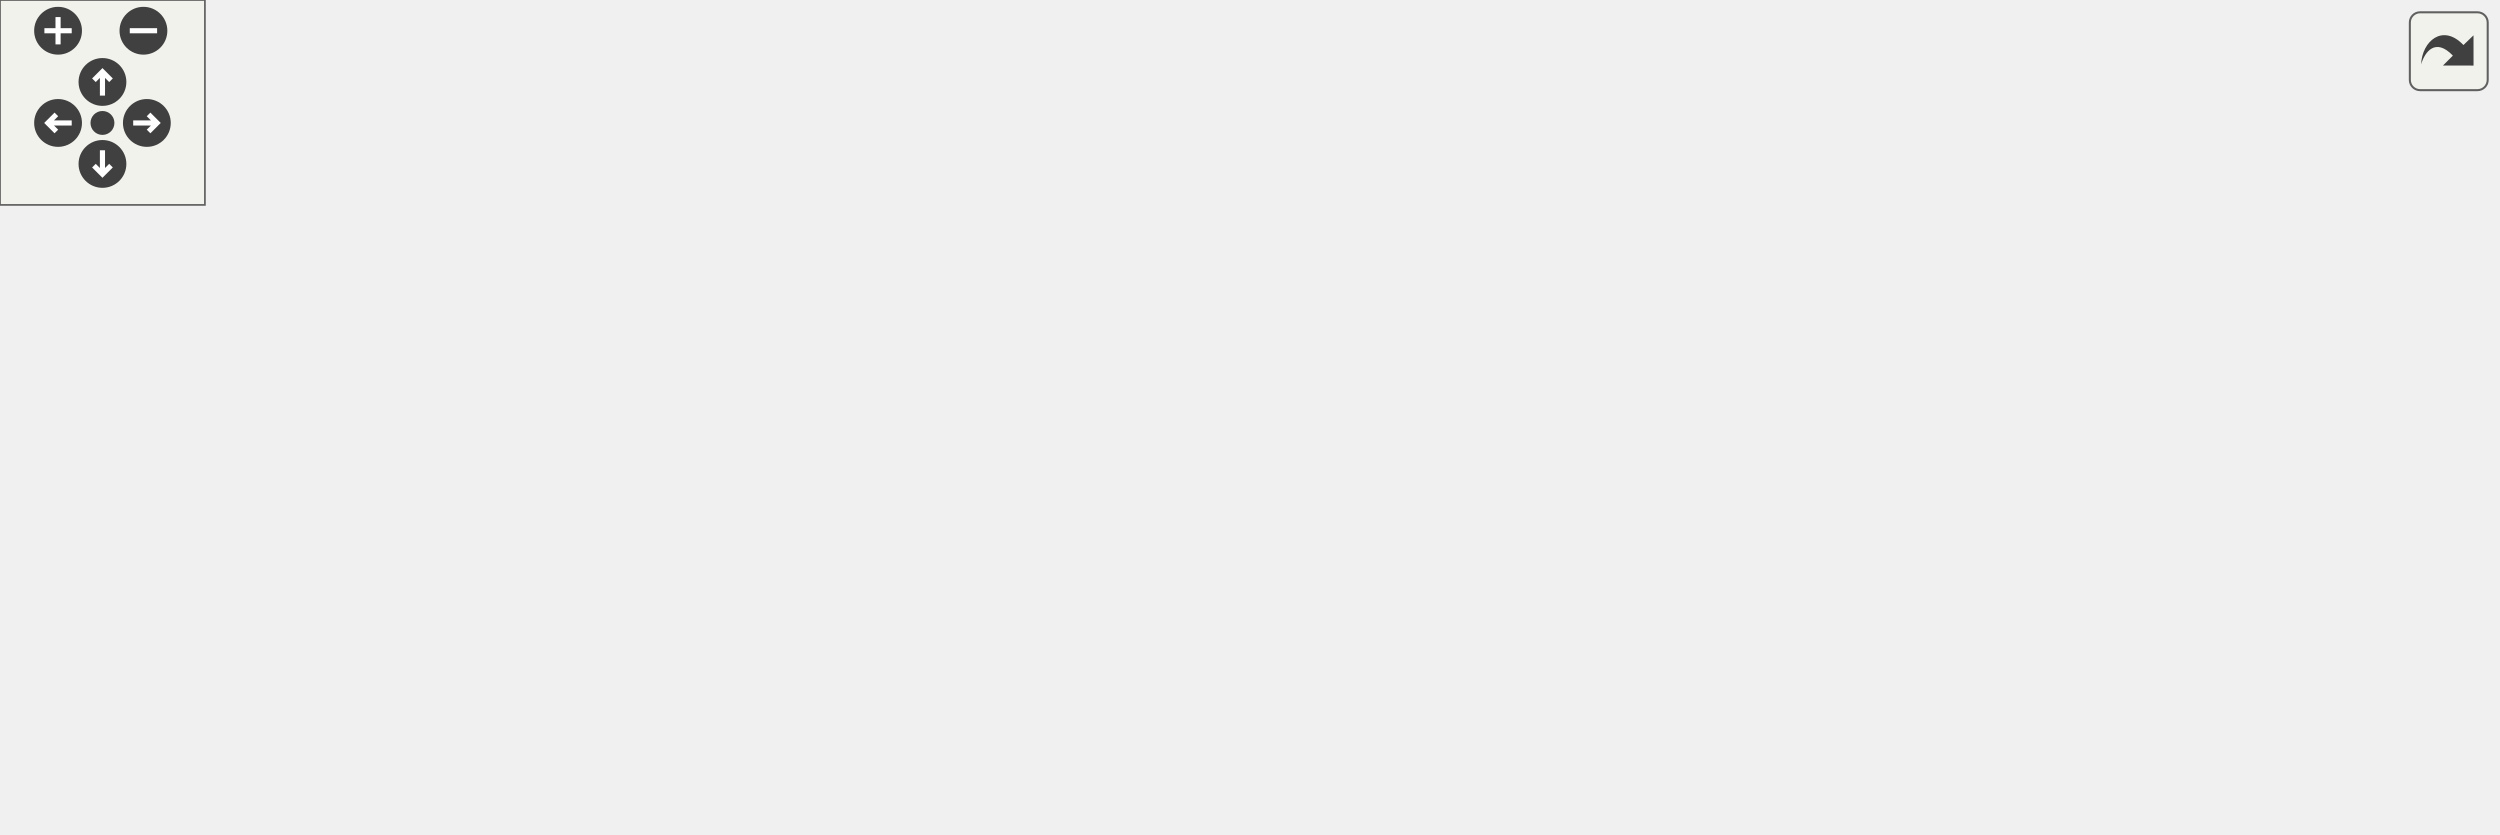
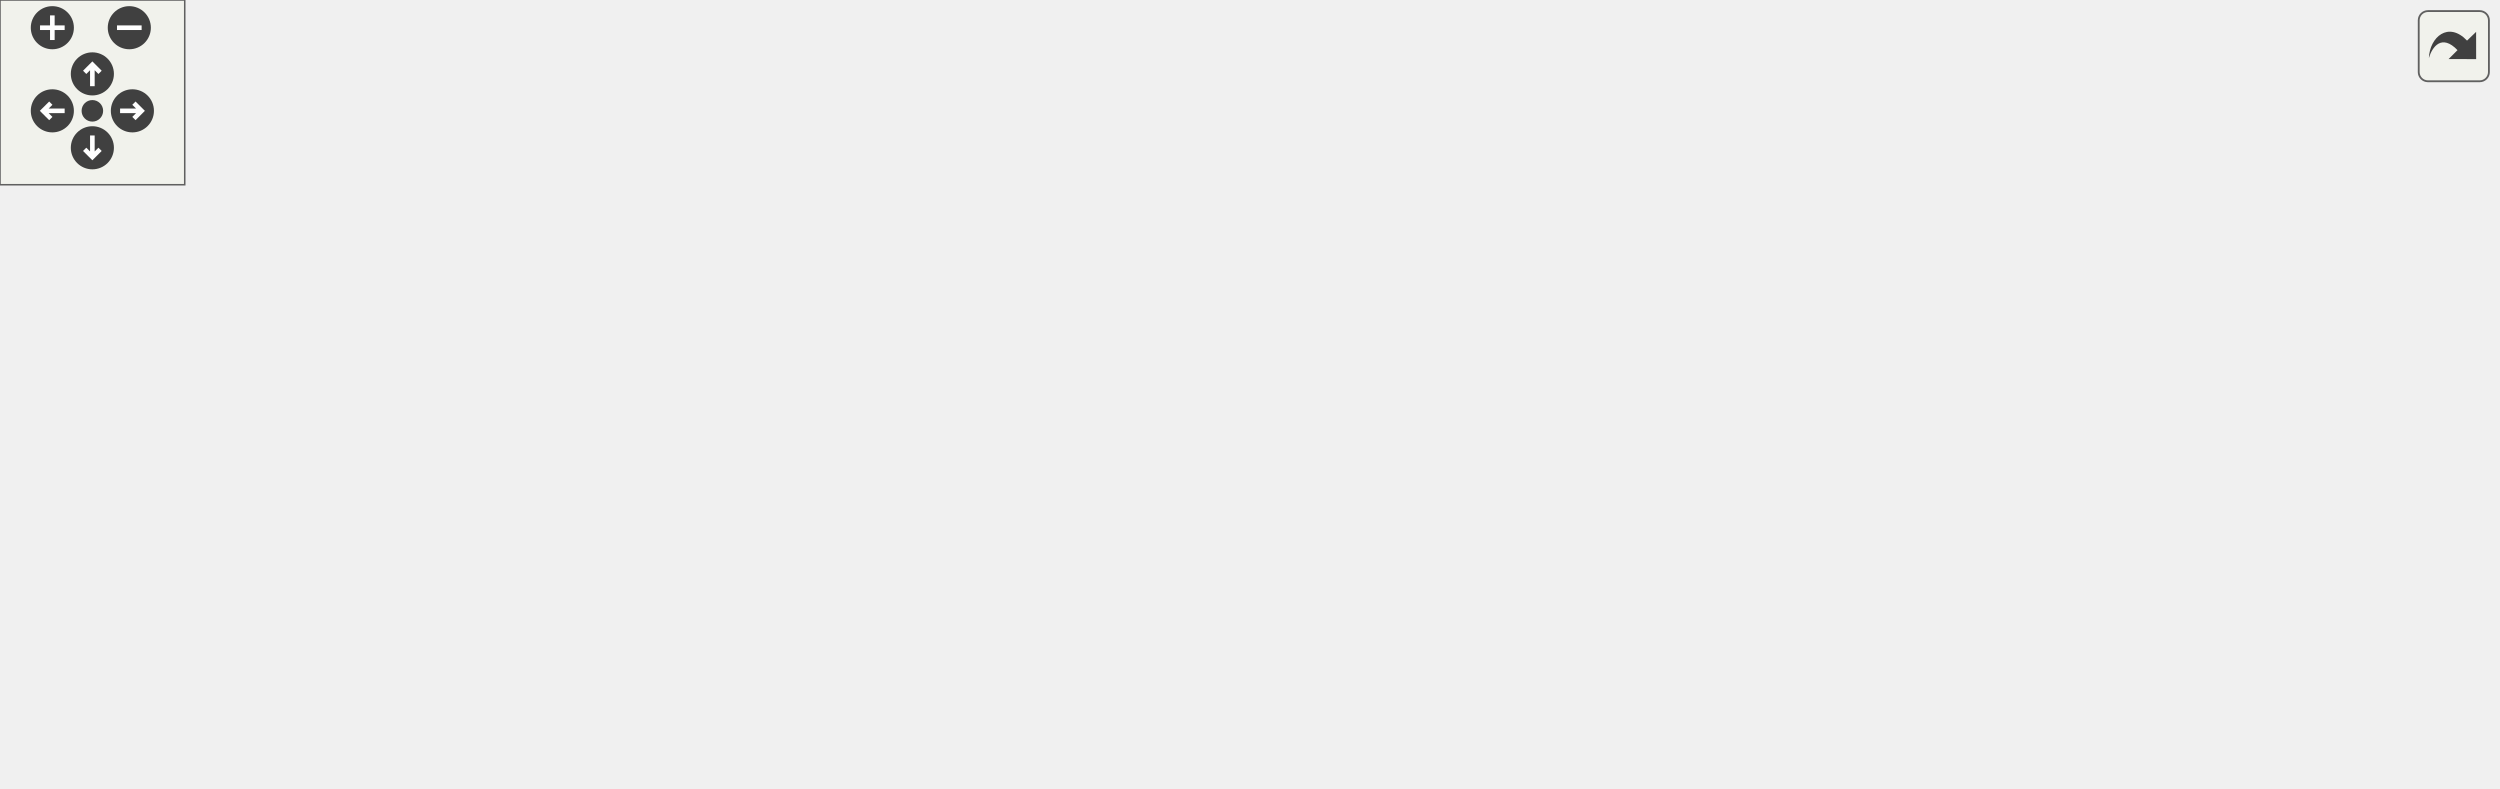
<svg xmlns="http://www.w3.org/2000/svg" xmlns:xlink="http://www.w3.org/1999/xlink" id="main" version="1.1" xml:space="preserve">
-   <style type="text/css">
- .edge:hover path { stroke: red; }
- .edge:hover polygon { stroke: red; fill: red; }
- </style>
  <defs>
    <circle id="rim" cx="0" cy="0" r="7" />
    <circle id="rim2" cx="0" cy="0" r="3.5" />
    <g id="zoomPlus">
      <use xlink:href="#rim" fill="#404040">
        <set attributeName="fill" to="#808080" begin="zoomplus.mouseover" end="zoomplus.mouseout" />
      </use>
      <path d="M-4,0h8M0,-4v8" fill="none" stroke="white" stroke-width="1.5" pointer-events="none" />
    </g>
    <g id="zoomMin">
      <use xlink:href="#rim" fill="#404040">
        <set attributeName="fill" to="#808080" begin="zoomminus.mouseover" end="zoomminus.mouseout" />
      </use>
      <path d="M-4,0h8" fill="none" stroke="white" stroke-width="1.5" pointer-events="none" />
    </g>
    <g id="dirArrow">
      <path fill="none" stroke="white" stroke-width="1.5" d="M0,-3.0v7 M-2.5,-0.5L0,-3.0L2.5,-0.5" />
    </g>
    <g id="resetDef">
      <use xlink:href="#rim2" fill="#404040">
        <set attributeName="fill" to="#808080" begin="reset.mouseover" end="reset.mouseout" />
      </use>
    </g>
  </defs>
  <svg id="graph" class="graph">
    <g id="viewport">
      <g id="node1" class="node">
-         <polygon fill="#bfbfbf" stroke="black" points="333.227,-165.5 333.227,-183.5 402.02,-183.5 402.02,-165.5 333.227,-165.5" />
-         <text text-anchor="middle" x="367.623" y="-171.5" font-family="Helvetica,sans-Serif" font-size="10.00">src/spawn.c</text>
+         <polygon fill="#bfbfbf" stroke="black" points="372,-174.5 372,-195.5 442,-195.5 442,-174.5 372,-174.5" />
+         <text text-anchor="middle" x="407" y="-182.5" font-family="Helvetica,sans-Serif" font-size="10.00">src/spawn.c</text>
      </g>
-       <g id="node2" class="node">
-         <g id="a_node2">
-           <a xlink:href="commands_8h.html" target="_top" xlink:title="commands.h">
-             <polygon fill="none" stroke="black" points="0,-110.5 0,-128.5 73.246,-128.5 73.246,-110.5 0,-110.5" />
-             <text text-anchor="middle" x="36.623" y="-116.5" font-family="Helvetica,sans-Serif" font-size="10.00">commands.h</text>
-           </a>
-         </g>
+       <g id="node3" class="node">
+         <a xlink:href="commands_8h.html" target="_top" xlink:title="commands.h">
+           <polygon fill="none" stroke="black" points="-0.5,-116.5 -0.5,-137.5 72.5,-137.5 72.5,-116.5 -0.5,-116.5" />
+           <text text-anchor="middle" x="36" y="-124.5" font-family="Helvetica,sans-Serif" font-size="10.00">commands.h</text>
+         </a>
      </g>
-       <g id="edge1" class="edge">
-         <path fill="none" stroke="midnightblue" d="M333.226,-168.515C281.239,-160.901 179.307,-145.661 83.31,-129.25" />
-         <polygon fill="midnightblue" stroke="midnightblue" points="83.891,-125.798 73.442,-127.555 82.706,-132.697 83.891,-125.798" />
+       <g id="edge2" class="edge">
+         <path fill="none" stroke="midnightblue" d="M371.597,-181.032C313.297,-174.252 193.278,-159.261 82.753,-138.217" />
+         <polygon fill="midnightblue" stroke="midnightblue" points="83.255,-134.75 72.773,-136.295 81.931,-141.623 83.255,-134.75" />
+       </g>
+       <g id="node9" class="node">
+         <a xlink:href="spawn_8h.html" target="_top" xlink:title="spawn.h">
+           <polygon fill="none" stroke="black" points="89.5,-116.5 89.5,-137.5 142.5,-137.5 142.5,-116.5 89.5,-116.5" />
+           <text text-anchor="middle" x="116" y="-124.5" font-family="Helvetica,sans-Serif" font-size="10.00">spawn.h</text>
+         </a>
+       </g>
+       <g id="edge8" class="edge">
+         <path fill="none" stroke="midnightblue" d="M371.889,-179.375C323.18,-171.355 232.462,-155.64 156,-138 154.912,-137.749 153.81,-137.488 152.698,-137.219" />
+         <polygon fill="midnightblue" stroke="midnightblue" points="153.156,-133.725 142.602,-134.647 151.428,-140.508 153.156,-133.725" />
+       </g>
+       <g id="node11" class="node">
+         <polygon fill="none" stroke="#bfbfbf" points="117.5,-58.5 117.5,-79.5 168.5,-79.5 168.5,-58.5 117.5,-58.5" />
+         <text text-anchor="middle" x="143" y="-66.5" font-family="Helvetica,sans-Serif" font-size="10.00">unistd.h</text>
+       </g>
+       <g id="edge16" class="edge">
+         <path fill="none" stroke="midnightblue" d="M371.955,-180.694C318.183,-173.553 218.447,-158.041 189,-138 171.328,-125.973 158.681,-104.686 151.175,-88.927" />
+         <polygon fill="midnightblue" stroke="midnightblue" points="154.252,-87.231 146.984,-79.522 147.858,-90.08 154.252,-87.231" />
+       </g>
+       <g id="node13" class="node">
+         <polygon fill="none" stroke="#bfbfbf" points="198,-116.5 198,-137.5 244,-137.5 244,-116.5 198,-116.5" />
+         <text text-anchor="middle" x="221" y="-124.5" font-family="Helvetica,sans-Serif" font-size="10.00">stdio.h</text>
+       </g>
+       <g id="edge12" class="edge">
+         <path fill="none" stroke="midnightblue" d="M371.722,-174.614C342.453,-165.913 299.529,-152.958 253.577,-138.12" />
+         <polygon fill="midnightblue" stroke="midnightblue" points="254.632,-134.783 244.04,-135.027 252.473,-141.441 254.632,-134.783" />
+       </g>
+       <g id="node15" class="node">
+         <polygon fill="none" stroke="#bfbfbf" points="261.5,-116.5 261.5,-137.5 314.5,-137.5 314.5,-116.5 261.5,-116.5" />
+         <text text-anchor="middle" x="288" y="-124.5" font-family="Helvetica,sans-Serif" font-size="10.00">syslog.h</text>
+       </g>
+       <g id="edge14" class="edge">
+         <path fill="none" stroke="midnightblue" d="M385.45,-174.497C366.864,-165.438 339.798,-152.246 318.905,-142.063" />
+         <polygon fill="midnightblue" stroke="midnightblue" points="320.314,-138.856 309.792,-137.621 317.247,-145.149 320.314,-138.856" />
+       </g>
+       <g id="node18" class="node">
+         <polygon fill="none" stroke="#bfbfbf" points="332,-116.5 332,-137.5 400,-137.5 400,-116.5 332,-116.5" />
+         <text text-anchor="middle" x="366" y="-124.5" font-family="Helvetica,sans-Serif" font-size="10.00">sys/types.h</text>
+       </g>
+       <g id="edge18" class="edge">
+         <path fill="none" stroke="midnightblue" d="M399.48,-174.362C393.874,-166.431 386.068,-155.389 379.403,-145.961" />
+         <polygon fill="midnightblue" stroke="midnightblue" points="382.103,-143.716 373.472,-137.571 376.387,-147.757 382.103,-143.716" />
+       </g>
+       <g id="node20" class="node">
+         <polygon fill="none" stroke="#bfbfbf" points="418,-116.5 418,-137.5 480,-137.5 480,-116.5 418,-116.5" />
+         <text text-anchor="middle" x="449" y="-124.5" font-family="Helvetica,sans-Serif" font-size="10.00">sys/wait.h</text>
+       </g>
+       <g id="edge20" class="edge">
+         <path fill="none" stroke="midnightblue" d="M414.703,-174.362C420.446,-166.431 428.443,-155.389 435.27,-145.961" />
+         <polygon fill="midnightblue" stroke="midnightblue" points="438.315,-147.723 441.345,-137.571 432.645,-143.617 438.315,-147.723" />
+       </g>
+       <g id="node22" class="node">
+         <polygon fill="none" stroke="#bfbfbf" points="498,-116.5 498,-137.5 548,-137.5 548,-116.5 498,-116.5" />
+         <text text-anchor="middle" x="523" y="-124.5" font-family="Helvetica,sans-Serif" font-size="10.00">signal.h</text>
+       </g>
+       <g id="edge22" class="edge">
+         <path fill="none" stroke="midnightblue" d="M428.007,-174.497C446.043,-165.479 472.27,-152.365 492.599,-142.201" />
+         <polygon fill="midnightblue" stroke="midnightblue" points="494.379,-145.224 501.758,-137.621 491.248,-138.963 494.379,-145.224" />
+       </g>
+       <g id="node24" class="node">
+         <polygon fill="none" stroke="#bfbfbf" points="566,-116.5 566,-137.5 612,-137.5 612,-116.5 566,-116.5" />
+         <text text-anchor="middle" x="589" y="-124.5" font-family="Helvetica,sans-Serif" font-size="10.00">dlfcn.h</text>
+       </g>
+       <g id="edge24" class="edge">
+         <path fill="none" stroke="midnightblue" d="M441.641,-174.441C470.076,-165.708 511.615,-152.802 556.36,-138.157" />
+         <polygon fill="midnightblue" stroke="midnightblue" points="557.545,-141.452 565.953,-135.007 555.361,-134.802 557.545,-141.452" />
+       </g>
+       <g id="node26" class="node">
+         <polygon fill="none" stroke="#bfbfbf" points="630,-116.5 630,-137.5 674,-137.5 674,-116.5 630,-116.5" />
+         <text text-anchor="middle" x="652" y="-124.5" font-family="Helvetica,sans-Serif" font-size="10.00">argp.h</text>
+       </g>
+       <g id="edge26" class="edge">
+         <path fill="none" stroke="midnightblue" d="M442.177,-178.672C482.858,-171.049 551.962,-157.164 619.766,-138.115" />
+         <polygon fill="midnightblue" stroke="midnightblue" points="621.099,-141.374 629.757,-135.267 619.18,-134.642 621.099,-141.374" />
+       </g>
+       <g id="node28" class="node">
+         <polygon fill="none" stroke="#bfbfbf" points="692,-116.5 692,-137.5 744,-137.5 744,-116.5 692,-116.5" />
+         <text text-anchor="middle" x="718" y="-124.5" font-family="Helvetica,sans-Serif" font-size="10.00">assert.h</text>
+       </g>
+       <g id="edge28" class="edge">
+         <path fill="none" stroke="midnightblue" d="M442.165,-180.571C493.062,-173.824 590.324,-159.663 681.764,-138.066" />
+         <polygon fill="midnightblue" stroke="midnightblue" points="682.826,-141.411 691.734,-135.676 681.194,-134.604 682.826,-141.411" />
+       </g>
+       <g id="node30" class="node">
+         <polygon fill="none" stroke="#bfbfbf" points="761.5,-116.5 761.5,-137.5 810.5,-137.5 810.5,-116.5 761.5,-116.5" />
+         <text text-anchor="middle" x="786" y="-124.5" font-family="Helvetica,sans-Serif" font-size="10.00">string.h</text>
+       </g>
+       <g id="edge30" class="edge">
+         <path fill="none" stroke="midnightblue" d="M442.012,-182.419C503.199,-177.441 633.573,-164.762 751.373,-138.076" />
+         <polygon fill="midnightblue" stroke="midnightblue" points="752.318,-141.45 761.276,-135.792 750.745,-134.629 752.318,-141.45" />
      </g>
      <g id="node5" class="node">
-         <g id="a_node5">
-           <a xlink:href="spawn_8h.html" target="_top" xlink:title="spawn.h">
-             <polygon fill="none" stroke="black" points="91,-110.5 91,-128.5 144.246,-128.5 144.246,-110.5 91,-110.5" />
-             <text text-anchor="middle" x="117.623" y="-116.5" font-family="Helvetica,sans-Serif" font-size="10.00">spawn.h</text>
-           </a>
-         </g>
+         <a xlink:href="ventd_8h.html" target="_top" xlink:title="ventd.h">
+           <polygon fill="none" stroke="black" points="11.5,-58.5 11.5,-79.5 60.5,-79.5 60.5,-58.5 11.5,-58.5" />
+           <text text-anchor="middle" x="36" y="-66.5" font-family="Helvetica,sans-Serif" font-size="10.00">ventd.h</text>
+         </a>
      </g>
      <g id="edge4" class="edge">
-         <path fill="none" stroke="midnightblue" d="M333.124,-166.186C286.202,-156.239 202.611,-138.517 154.491,-128.316" />
-         <polygon fill="midnightblue" stroke="midnightblue" points="155.008,-124.848 144.5,-126.198 153.556,-131.696 155.008,-124.848" />
-       </g>
-       <g id="node6" class="node">
-         <polygon fill="none" stroke="#bfbfbf" points="119.111,-55.5 119.111,-73.5 170.135,-73.5 170.135,-55.5 119.111,-55.5" />
-         <text text-anchor="middle" x="144.623" y="-61.5" font-family="Helvetica,sans-Serif" font-size="10.00">unistd.h</text>
-       </g>
-       <g id="edge8" class="edge">
-         <path fill="none" stroke="midnightblue" d="M333.09,-171.607C295.445,-168.075 234.816,-157.96 191.623,-129 174.222,-117.333 160.853,-96.981 152.9,-82.462" />
-         <polygon fill="midnightblue" stroke="midnightblue" points="155.979,-80.796 148.277,-73.521 149.761,-84.012 155.979,-80.796" />
+         <path fill="none" stroke="midnightblue" d="M36,-116.362C36,-108.922 36,-98.743 36,-89.728" />
+         <polygon fill="midnightblue" stroke="midnightblue" points="39.5,-89.571 36,-79.571 32.5,-89.571 39.5,-89.571" />
      </g>
      <g id="node7" class="node">
-         <polygon fill="none" stroke="#bfbfbf" points="200.892,-110.5 200.892,-128.5 246.354,-128.5 246.354,-110.5 200.892,-110.5" />
-         <text text-anchor="middle" x="223.623" y="-116.5" font-family="Helvetica,sans-Serif" font-size="10.00">stdio.h</text>
+         <polygon fill="none" stroke="#bfbfbf" points="12,-0.5 12,-21.5 60,-21.5 60,-0.5 12,-0.5" />
+         <text text-anchor="middle" x="36" y="-8.5" font-family="Helvetica,sans-Serif" font-size="10.00">stdlib.h</text>
      </g>
      <g id="edge6" class="edge">
-         <path fill="none" stroke="midnightblue" d="M345.753,-165.45C321.647,-156.578 282.66,-142.229 255.232,-132.134" />
-         <polygon fill="midnightblue" stroke="midnightblue" points="256.293,-128.795 245.699,-128.625 253.875,-135.364 256.293,-128.795" />
-       </g>
-       <g id="node8" class="node">
-         <polygon fill="none" stroke="#bfbfbf" points="264.281,-110.5 264.281,-128.5 316.965,-128.5 316.965,-110.5 264.281,-110.5" />
-         <text text-anchor="middle" x="290.623" y="-116.5" font-family="Helvetica,sans-Serif" font-size="10.00">syslog.h</text>
-       </g>
-       <g id="edge7" class="edge">
-         <path fill="none" stroke="midnightblue" d="M355.928,-165.45C343.943,-157.201 325.078,-144.216 310.699,-134.319" />
-         <polygon fill="midnightblue" stroke="midnightblue" points="312.65,-131.412 302.428,-128.625 308.681,-137.178 312.65,-131.412" />
-       </g>
-       <g id="node9" class="node">
-         <polygon fill="none" stroke="#bfbfbf" points="334.613,-110.5 334.613,-128.5 400.633,-128.5 400.633,-110.5 334.613,-110.5" />
-         <text text-anchor="middle" x="367.623" y="-116.5" font-family="Helvetica,sans-Serif" font-size="10.00">sys/types.h</text>
-       </g>
-       <g id="edge9" class="edge">
-         <path fill="none" stroke="midnightblue" d="M367.623,-165.219C367.623,-158.177 367.623,-147.808 367.623,-138.828" />
-         <polygon fill="midnightblue" stroke="midnightblue" points="371.123,-138.55 367.623,-128.55 364.123,-138.55 371.123,-138.55" />
-       </g>
-       <g id="node10" class="node">
-         <polygon fill="none" stroke="#bfbfbf" points="418.389,-110.5 418.389,-128.5 468.857,-128.5 468.857,-110.5 418.389,-110.5" />
-         <text text-anchor="middle" x="443.623" y="-116.5" font-family="Helvetica,sans-Serif" font-size="10.00">signal.h</text>
+         <path fill="none" stroke="midnightblue" d="M36,-58.362C36,-50.922 36,-40.743 36,-31.728" />
+         <polygon fill="midnightblue" stroke="midnightblue" points="39.5,-31.571 36,-21.571 32.5,-31.571 39.5,-31.571" />
      </g>
      <g id="edge10" class="edge">
-         <path fill="none" stroke="midnightblue" d="M379.166,-165.45C390.884,-157.279 409.265,-144.46 423.405,-134.6" />
-         <polygon fill="midnightblue" stroke="midnightblue" points="425.771,-137.216 431.972,-128.625 421.767,-131.475 425.771,-137.216" />
-       </g>
-       <g id="node11" class="node">
-         <polygon fill="none" stroke="#bfbfbf" points="486.892,-110.5 486.892,-128.5 532.354,-128.5 532.354,-110.5 486.892,-110.5" />
-         <text text-anchor="middle" x="509.623" y="-116.5" font-family="Helvetica,sans-Serif" font-size="10.00">dlfcn.h</text>
-       </g>
-       <g id="edge11" class="edge">
-         <path fill="none" stroke="midnightblue" d="M389.19,-165.45C412.96,-156.578 451.406,-142.229 478.453,-132.134" />
-         <polygon fill="midnightblue" stroke="midnightblue" points="479.709,-135.401 487.853,-128.625 477.261,-128.843 479.709,-135.401" />
-       </g>
-       <g id="node12" class="node">
-         <polygon fill="none" stroke="#bfbfbf" points="550.446,-110.5 550.446,-128.5 594.8,-128.5 594.8,-110.5 550.446,-110.5" />
-         <text text-anchor="middle" x="572.623" y="-116.5" font-family="Helvetica,sans-Serif" font-size="10.00">argp.h</text>
-       </g>
-       <g id="edge12" class="edge">
-         <path fill="none" stroke="midnightblue" d="M399.736,-165.464C432.706,-157.174 485.75,-143.73 540.423,-129.286" />
-         <polygon fill="midnightblue" stroke="midnightblue" points="541.514,-132.618 550.284,-126.675 539.722,-125.851 541.514,-132.618" />
-       </g>
-       <g id="node13" class="node">
-         <polygon fill="none" stroke="#bfbfbf" points="612.837,-110.5 612.837,-128.5 664.409,-128.5 664.409,-110.5 612.837,-110.5" />
-         <text text-anchor="middle" x="638.623" y="-116.5" font-family="Helvetica,sans-Serif" font-size="10.00">assert.h</text>
-       </g>
-       <g id="edge13" class="edge">
-         <path fill="none" stroke="midnightblue" d="M402.13,-167.572C446.314,-159.854 525.462,-145.606 602.759,-129.094" />
-         <polygon fill="midnightblue" stroke="midnightblue" points="603.624,-132.488 612.664,-126.963 602.151,-125.644 603.624,-132.488" />
-       </g>
-       <g id="node14" class="node">
-         <polygon fill="none" stroke="#bfbfbf" points="682.227,-110.5 682.227,-128.5 731.02,-128.5 731.02,-110.5 682.227,-110.5" />
-         <text text-anchor="middle" x="706.623" y="-116.5" font-family="Helvetica,sans-Serif" font-size="10.00">string.h</text>
-       </g>
-       <g id="edge14" class="edge">
-         <path fill="none" stroke="midnightblue" d="M402.249,-169.697C457.402,-163.372 568.748,-149.516 672.198,-129.104" />
-         <polygon fill="midnightblue" stroke="midnightblue" points="673.062,-132.5 682.182,-127.108 671.69,-125.636 673.062,-132.5" />
-       </g>
-       <g id="node3" class="node">
-         <g id="a_node3">
-           <a xlink:href="ventd_8h.html" target="_top" xlink:title="ventd.h">
-             <polygon fill="none" stroke="black" points="12.222,-55.5 12.222,-73.5 61.024,-73.5 61.024,-55.5 12.222,-55.5" />
-             <text text-anchor="middle" x="36.623" y="-61.5" font-family="Helvetica,sans-Serif" font-size="10.00">ventd.h</text>
-           </a>
-         </g>
-       </g>
-       <g id="edge2" class="edge">
-         <path fill="none" stroke="midnightblue" d="M36.623,-110.219C36.623,-103.177 36.623,-92.808 36.623,-83.828" />
-         <polygon fill="midnightblue" stroke="midnightblue" points="40.123,-83.549 36.623,-73.55 33.123,-83.55 40.123,-83.549" />
-       </g>
-       <g id="node4" class="node">
-         <polygon fill="none" stroke="#bfbfbf" points="12.781,-0.5 12.781,-18.5 60.465,-18.5 60.465,-0.5 12.781,-0.5" />
-         <text text-anchor="middle" x="36.623" y="-6.5" font-family="Helvetica,sans-Serif" font-size="10.00">stdlib.h</text>
-       </g>
-       <g id="edge3" class="edge">
-         <path fill="none" stroke="midnightblue" d="M36.623,-55.219C36.623,-48.177 36.623,-37.808 36.623,-28.828" />
-         <polygon fill="midnightblue" stroke="midnightblue" points="40.123,-28.549 36.623,-18.55 33.123,-28.55 40.123,-28.549" />
-       </g>
-       <g id="edge5" class="edge">
-         <path fill="none" stroke="midnightblue" d="M121.842,-110.219C125.589,-102.864 131.184,-91.88 135.892,-82.639" />
-         <polygon fill="midnightblue" stroke="midnightblue" points="139.102,-84.049 140.522,-73.55 132.864,-80.871 139.102,-84.049" />
+         <path fill="none" stroke="midnightblue" d="M120.952,-116.362C124.53,-108.677 129.468,-98.069 133.764,-88.84" />
+         <polygon fill="midnightblue" stroke="midnightblue" points="137.032,-90.114 138.079,-79.571 130.686,-87.159 137.032,-90.114" />
      </g>
    </g>
  </svg>
  <g id="navigator" transform="translate(0 0)" fill="#404254">
    <rect fill="#f2f5e9" fill-opacity="0.5" stroke="#606060" stroke-width=".5" x="0" y="0" width="60" height="60" />
    <use id="zoomplus" xlink:href="#zoomPlus" x="17" y="9" />
    <use id="zoomminus" xlink:href="#zoomMin" x="42" y="9" />
    <use id="reset" xlink:href="#resetDef" x="30" y="36" />
    <g id="arrowUp" xlink:href="#dirArrow" transform="translate(30 24)">
      <use xlink:href="#rim" fill="#404040">
        <set attributeName="fill" to="#808080" begin="arrowUp.mouseover" end="arrowUp.mouseout" />
      </use>
      <path fill="none" stroke="white" stroke-width="1.5" d="M0,-3.0v7 M-2.5,-0.5L0,-3.0L2.5,-0.5" />
    </g>
    <g id="arrowRight" xlink:href="#dirArrow" transform="rotate(90) translate(36 -43)">
      <use xlink:href="#rim" fill="#404040">
        <set attributeName="fill" to="#808080" begin="arrowRight.mouseover" end="arrowRight.mouseout" />
      </use>
      <path fill="none" stroke="white" stroke-width="1.5" d="M0,-3.0v7 M-2.5,-0.5L0,-3.0L2.5,-0.5" />
    </g>
    <g id="arrowDown" xlink:href="#dirArrow" transform="rotate(180) translate(-30 -48)">
      <use xlink:href="#rim" fill="#404040">
        <set attributeName="fill" to="#808080" begin="arrowDown.mouseover" end="arrowDown.mouseout" />
      </use>
      <path fill="none" stroke="white" stroke-width="1.5" d="M0,-3.0v7 M-2.5,-0.5L0,-3.0L2.5,-0.5" />
    </g>
    <g id="arrowLeft" xlink:href="#dirArrow" transform="rotate(270) translate(-36 17)">
      <use xlink:href="#rim" fill="#404040">
        <set attributeName="fill" to="#808080" begin="arrowLeft.mouseover" end="arrowLeft.mouseout" />
      </use>
      <path fill="none" stroke="white" stroke-width="1.5" d="M0,-3.0v7 M-2.5,-0.5L0,-3.0L2.5,-0.5" />
    </g>
  </g>
  <svg viewBox="0 0 15 15" width="100%" height="30px" preserveAspectRatio="xMaxYMin meet">
    <g id="arrow_out" transform="scale(0.3 0.3)">
      <a xlink:href="spawn_8c__incl_org.svg" target="_base">
        <rect id="button" ry="5" rx="5" y="6" x="6" height="38" width="38" fill="#f2f5e9" fill-opacity="0.5" stroke="#606060" stroke-width="1.0" />
        <path id="arrow" d="M 11.5,31.437 C 11.94,20.098 22.043,11.323 32.159,21.979 L 37.069,17.246 C 37.069,17.246 37.088,32 37.088,32 L 22.16,31.978 C 22.16,31.978 26.998,27.14 26.998,27.14 C 18.529,18.264 13.292,25.23 11.5,31.437 z" style="fill:#404040;" />
      </a>
    </g>
  </svg>
</svg>
